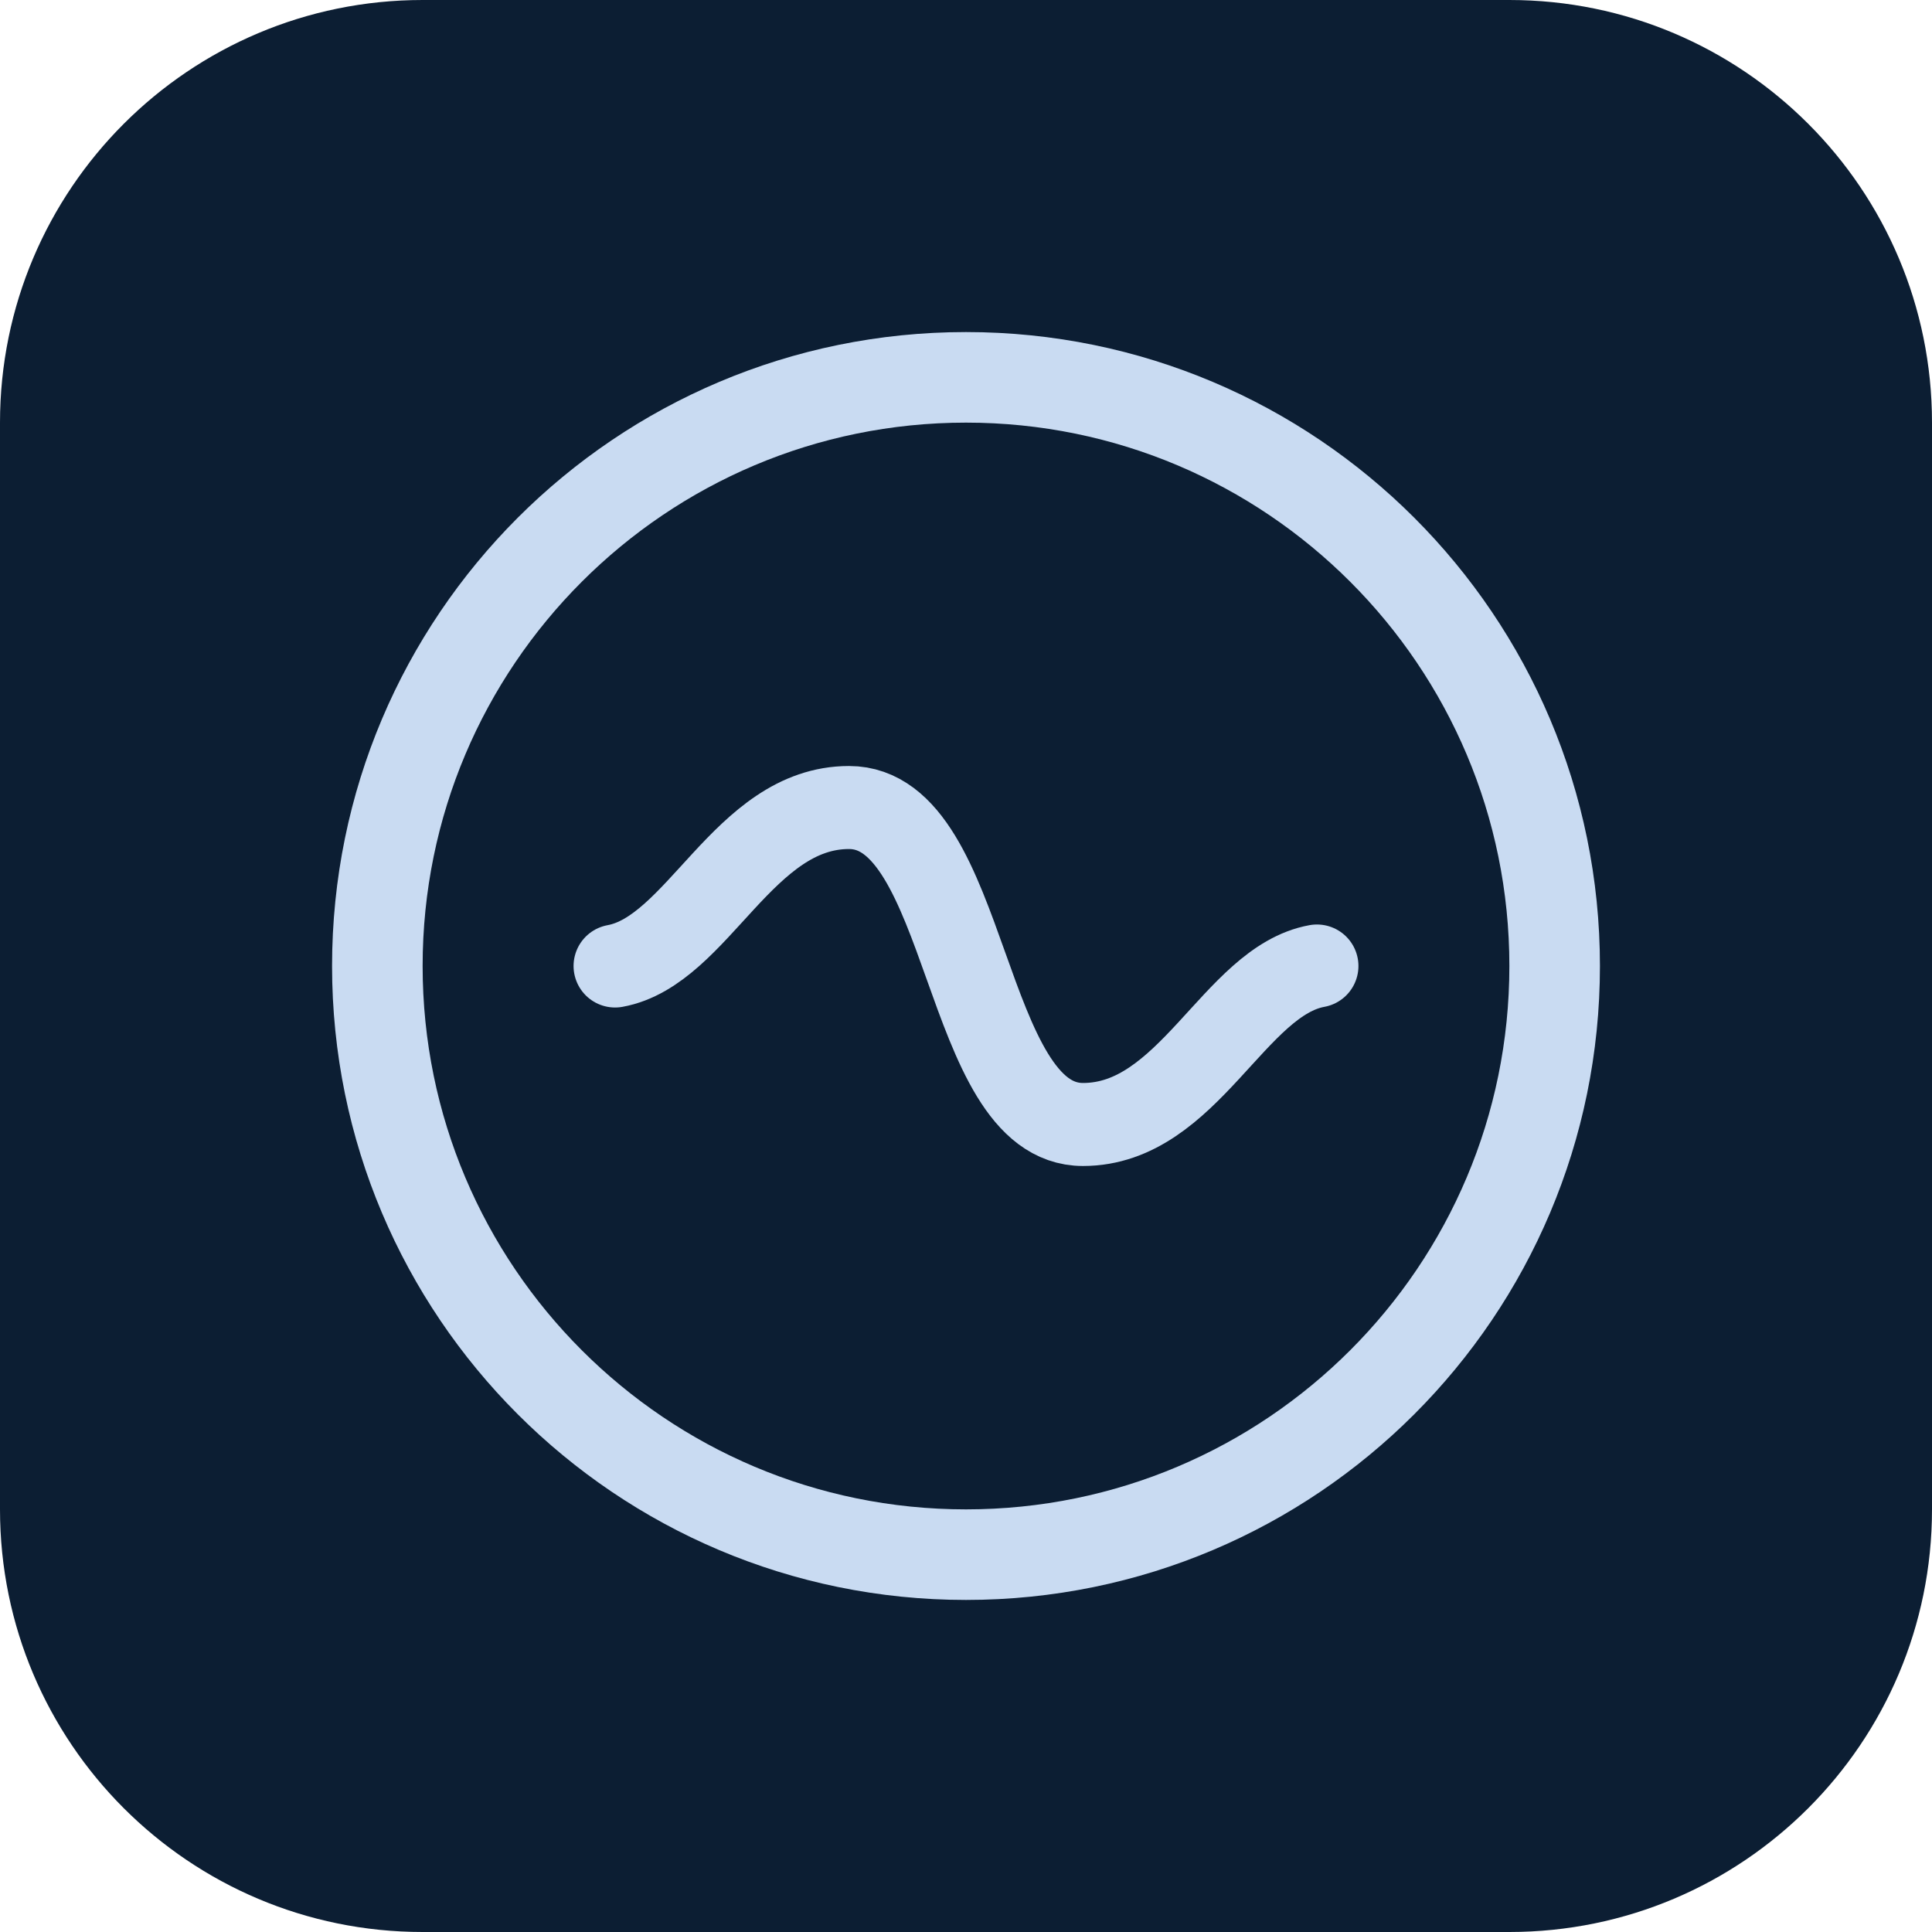
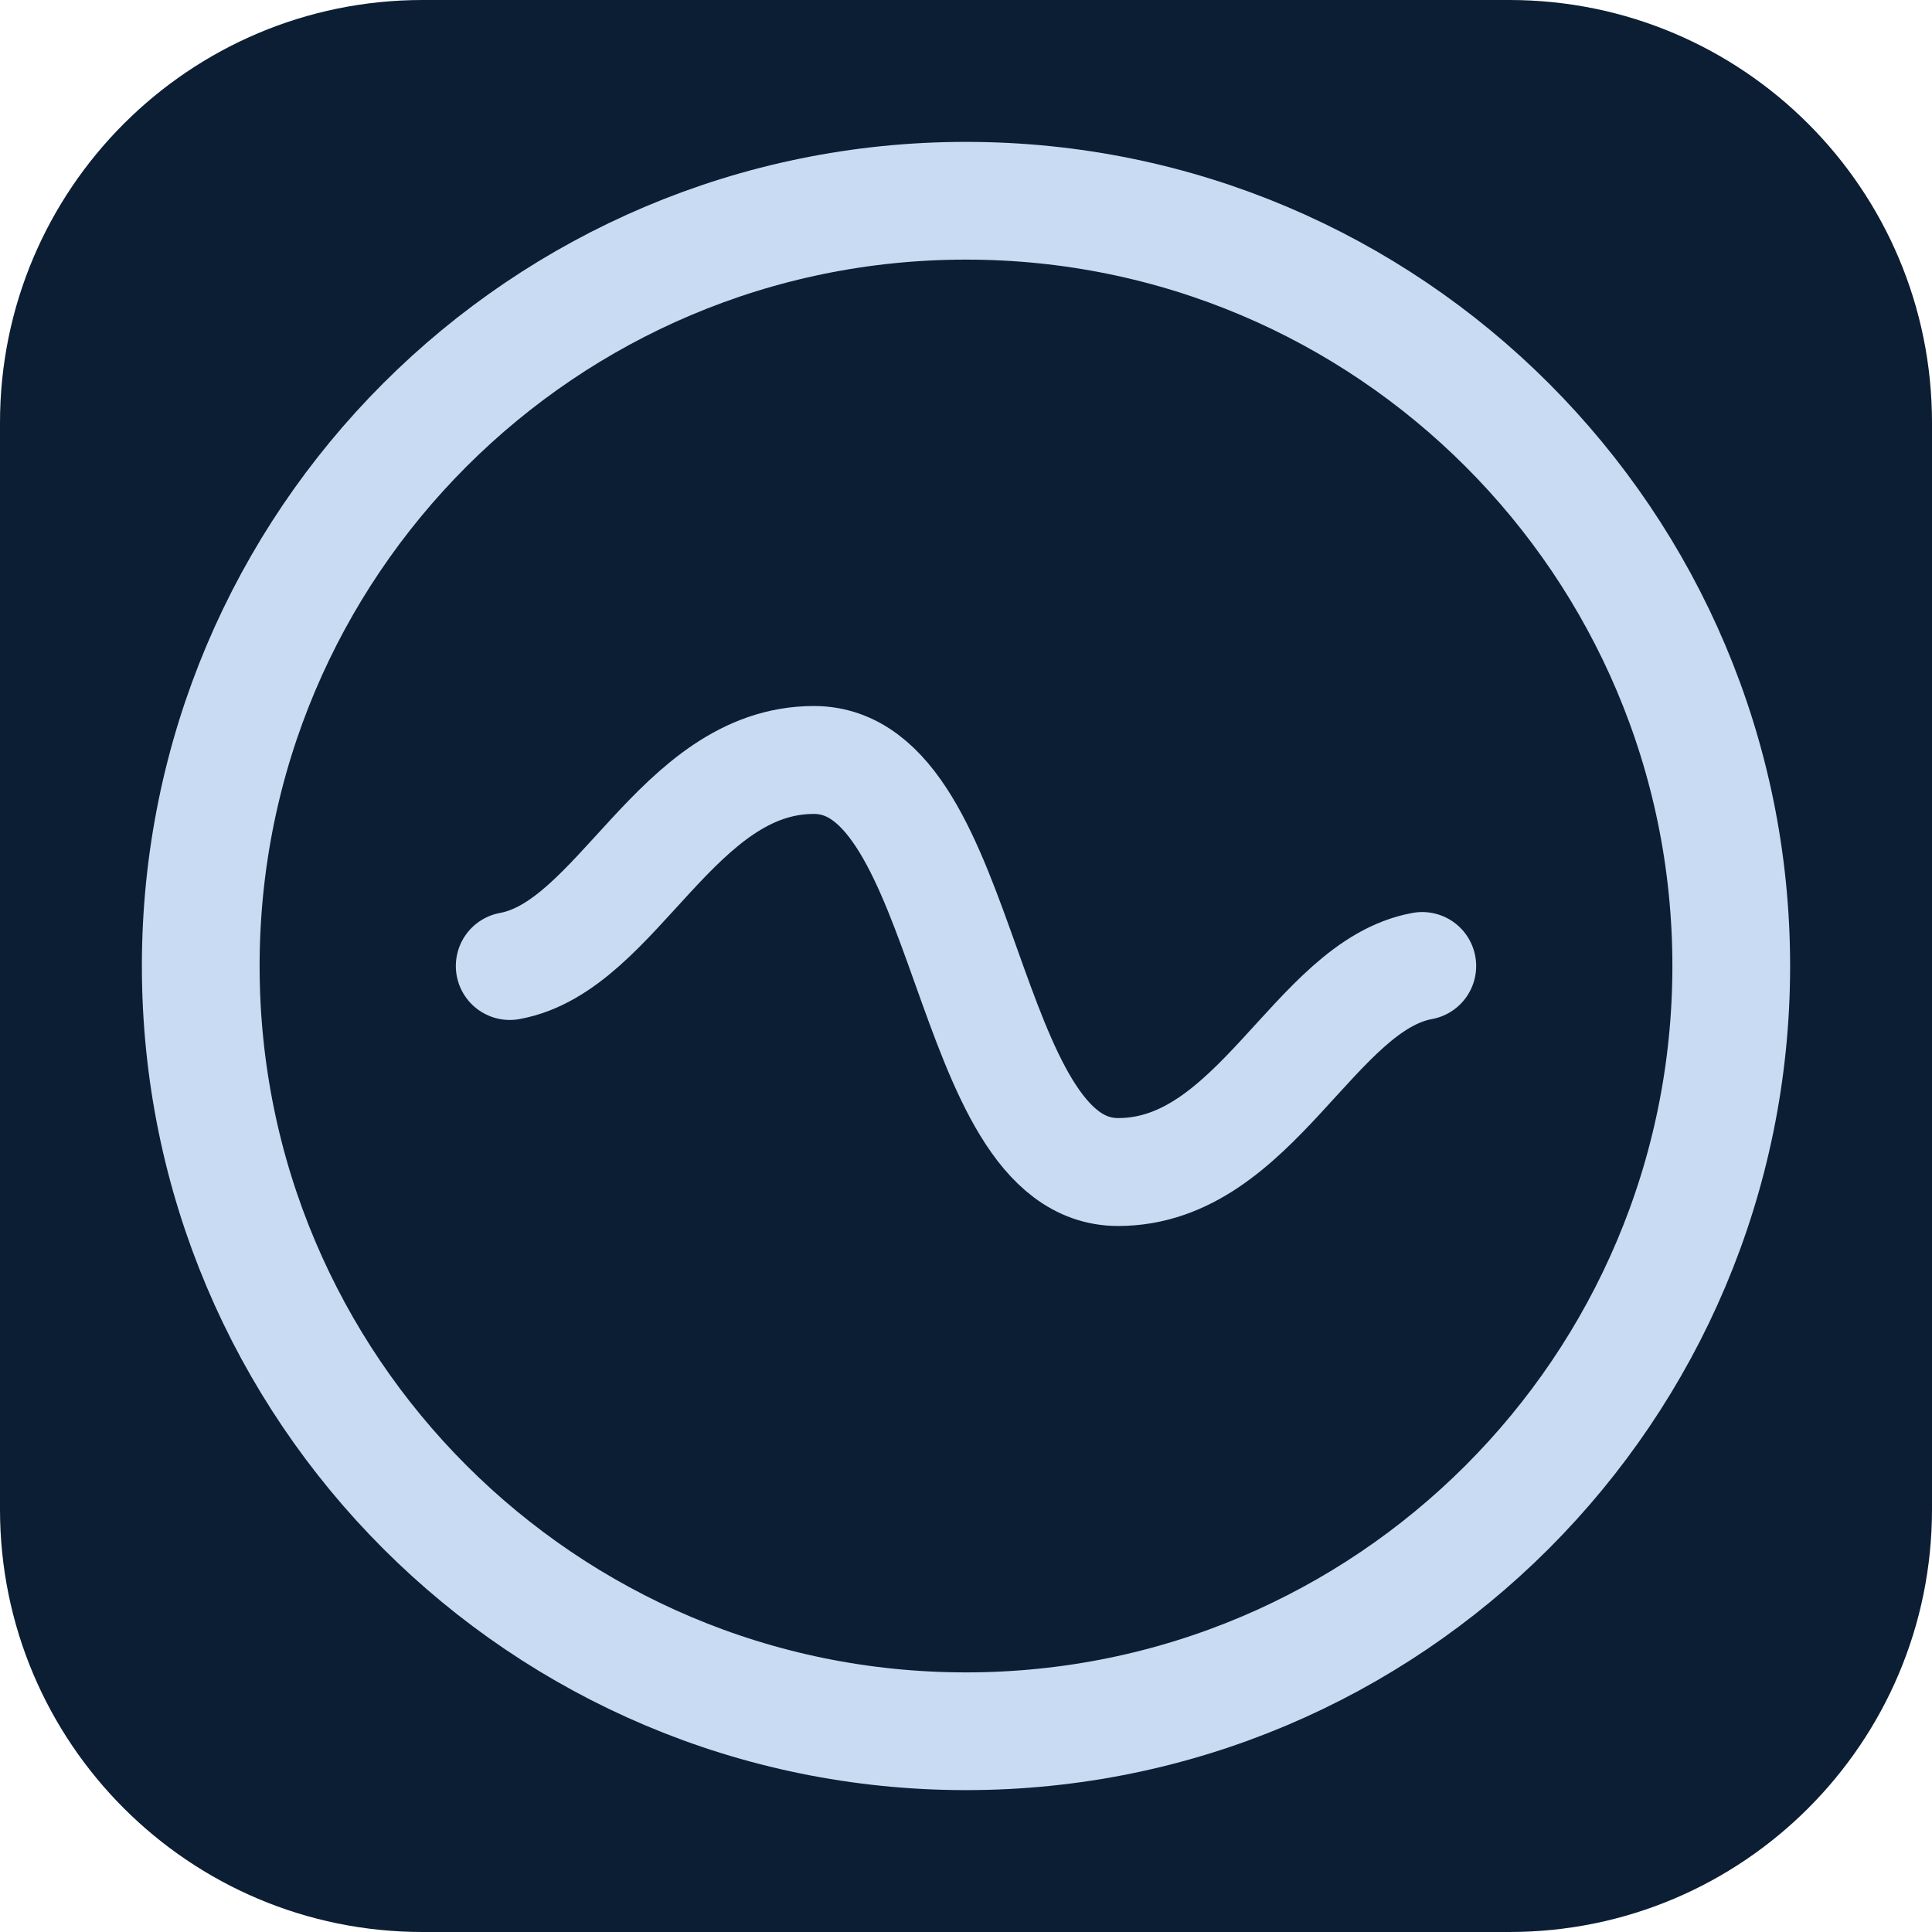
<svg xmlns="http://www.w3.org/2000/svg" width="512" height="512" viewBox="0 0 512 512" fill="none" role="img" aria-labelledby="title">
  <rect width="512" height="512" rx="112" fill="#0C1E33" />
-   <circle cx="256" cy="256" r="156" stroke="#C9DBF2" stroke-width="24" />
-   <path d="M163 256C185 252 197 214 225 214C257 214 255 298 287 298C315 298 327 260 349 256" stroke="#C9DBF2" stroke-width="22" stroke-linecap="round" stroke-linejoin="round" />
+   <g transform="translate(256 256) scale(1.30) translate(-256 -256)">
+     <circle cx="256" cy="256" r="156" stroke="#C9DBF2" stroke-width="24" />
+     <path d="M163 256C185 252 197 214 225 214C257 214 255 298 287 298C315 298 327 260 349 256" stroke="#C9DBF2" stroke-width="22" stroke-linecap="round" stroke-linejoin="round" />
+   </g>
</svg>
